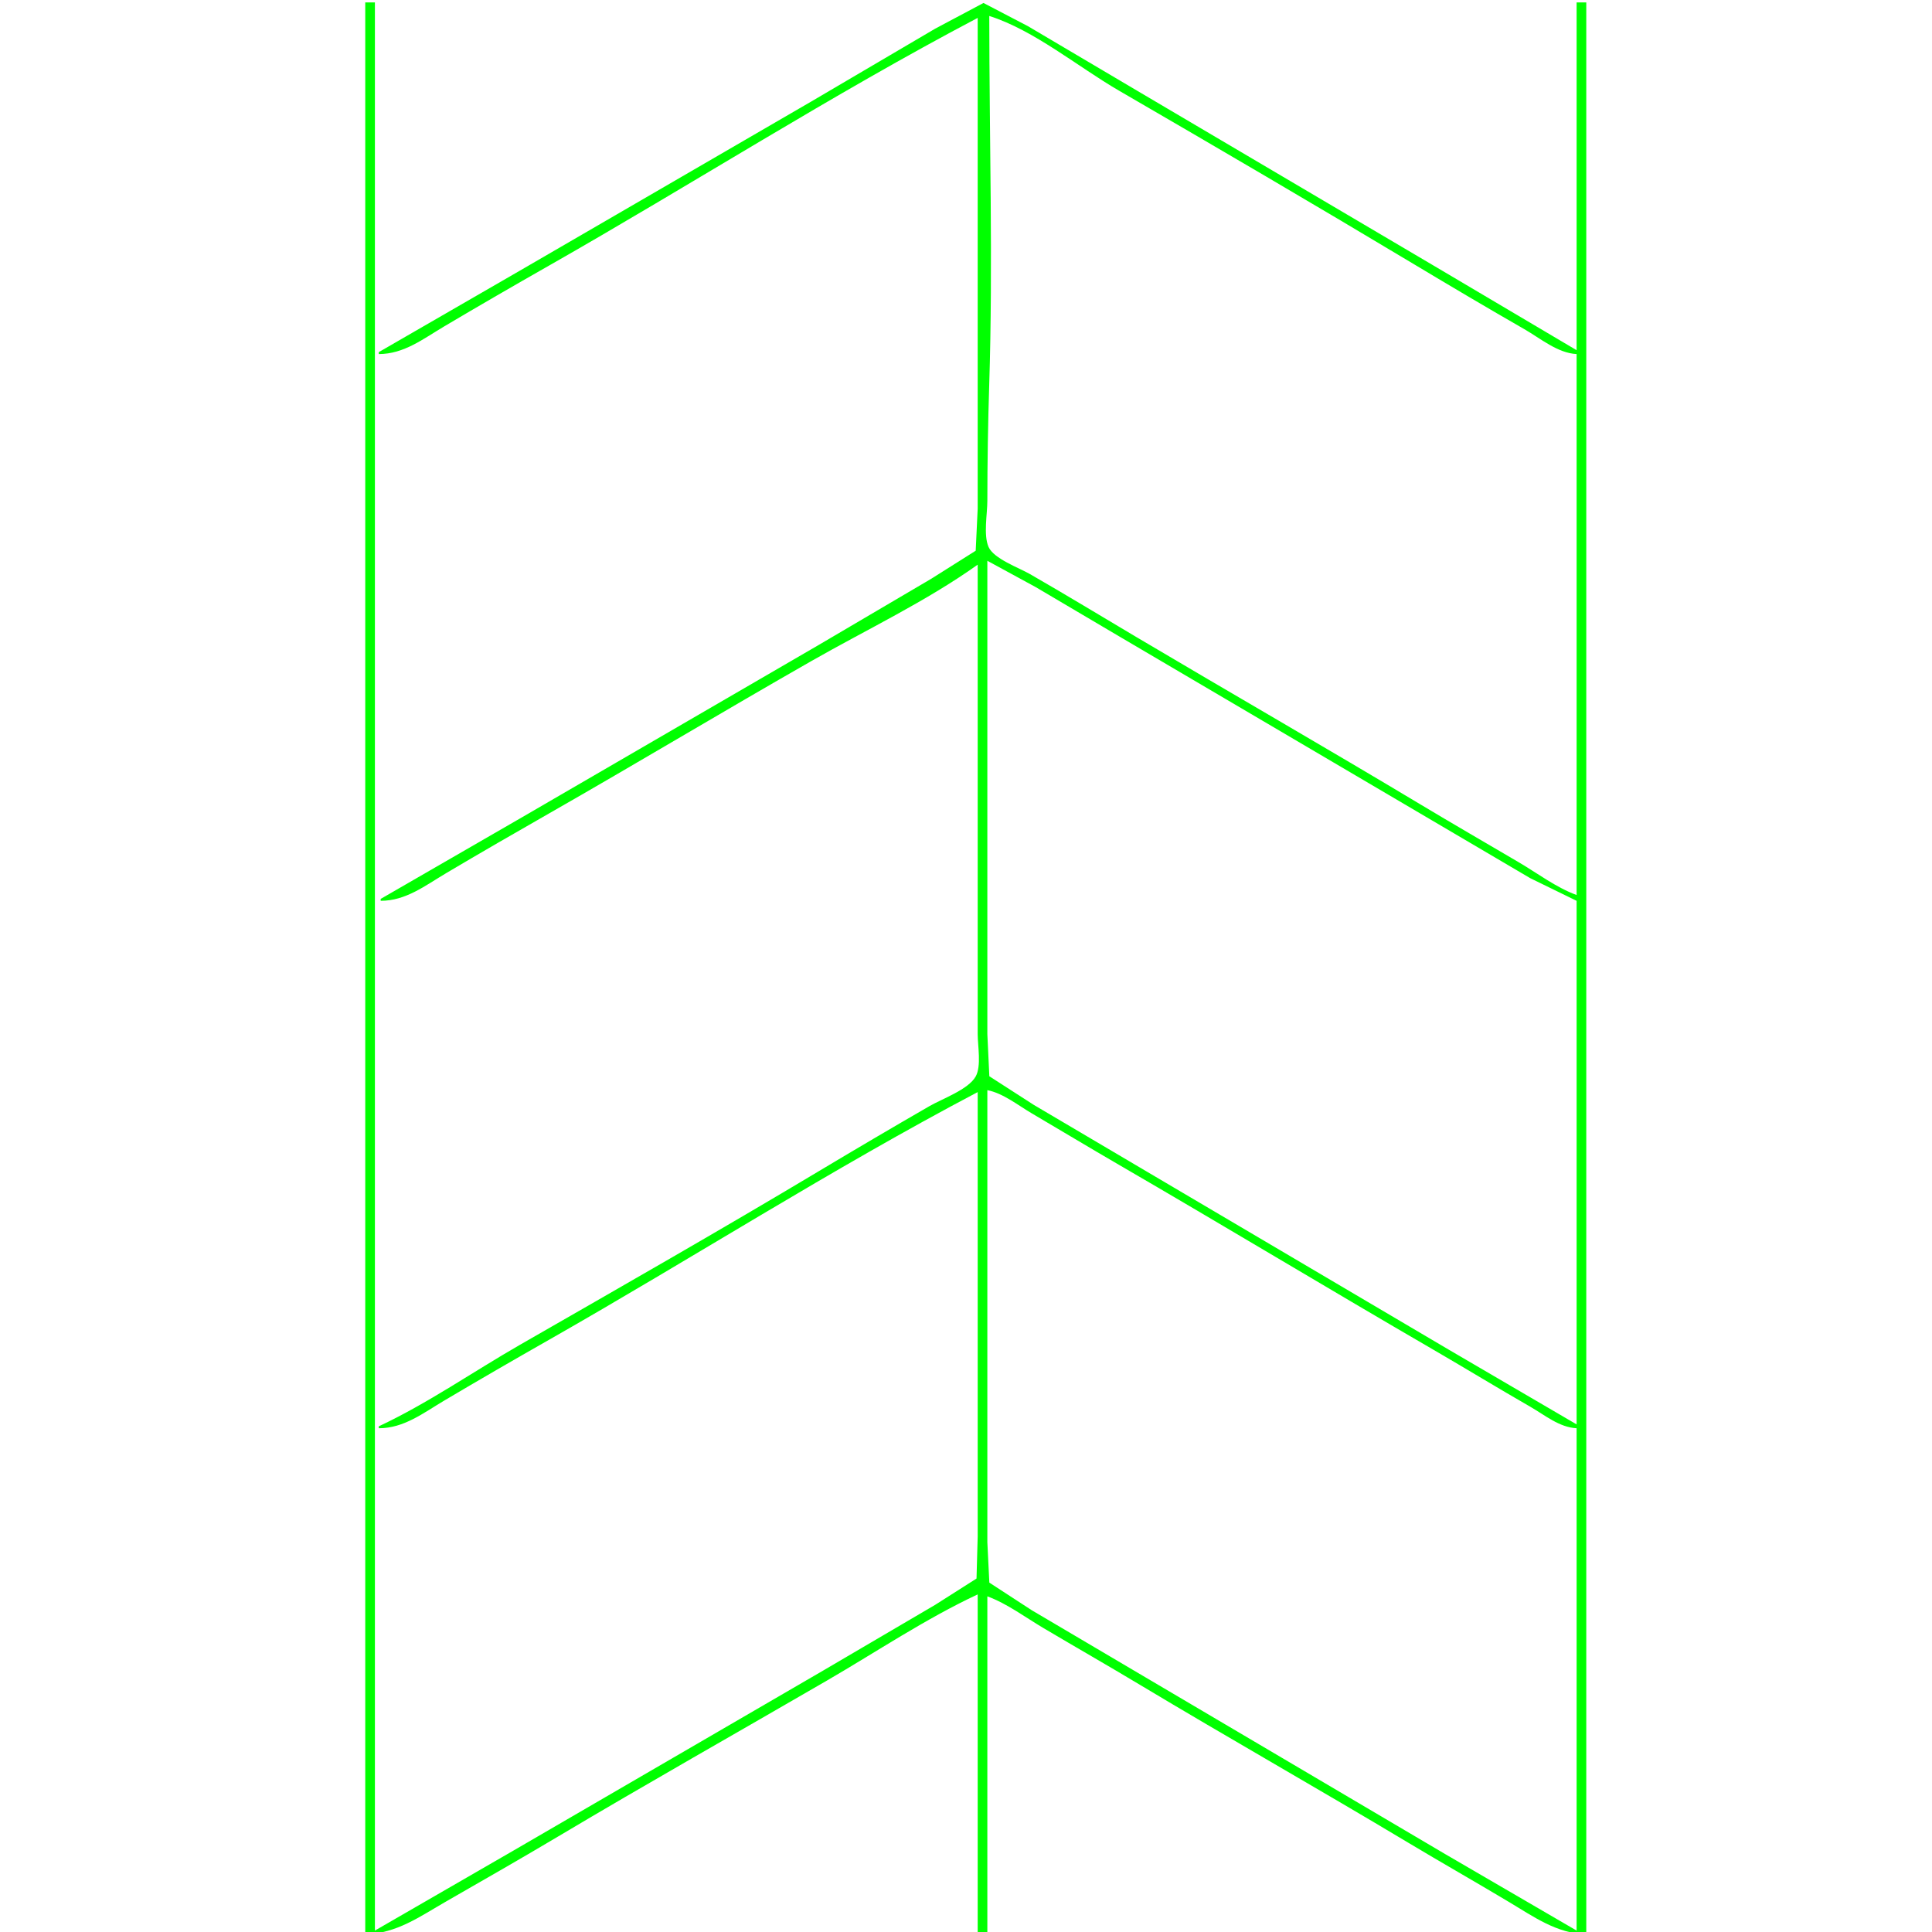
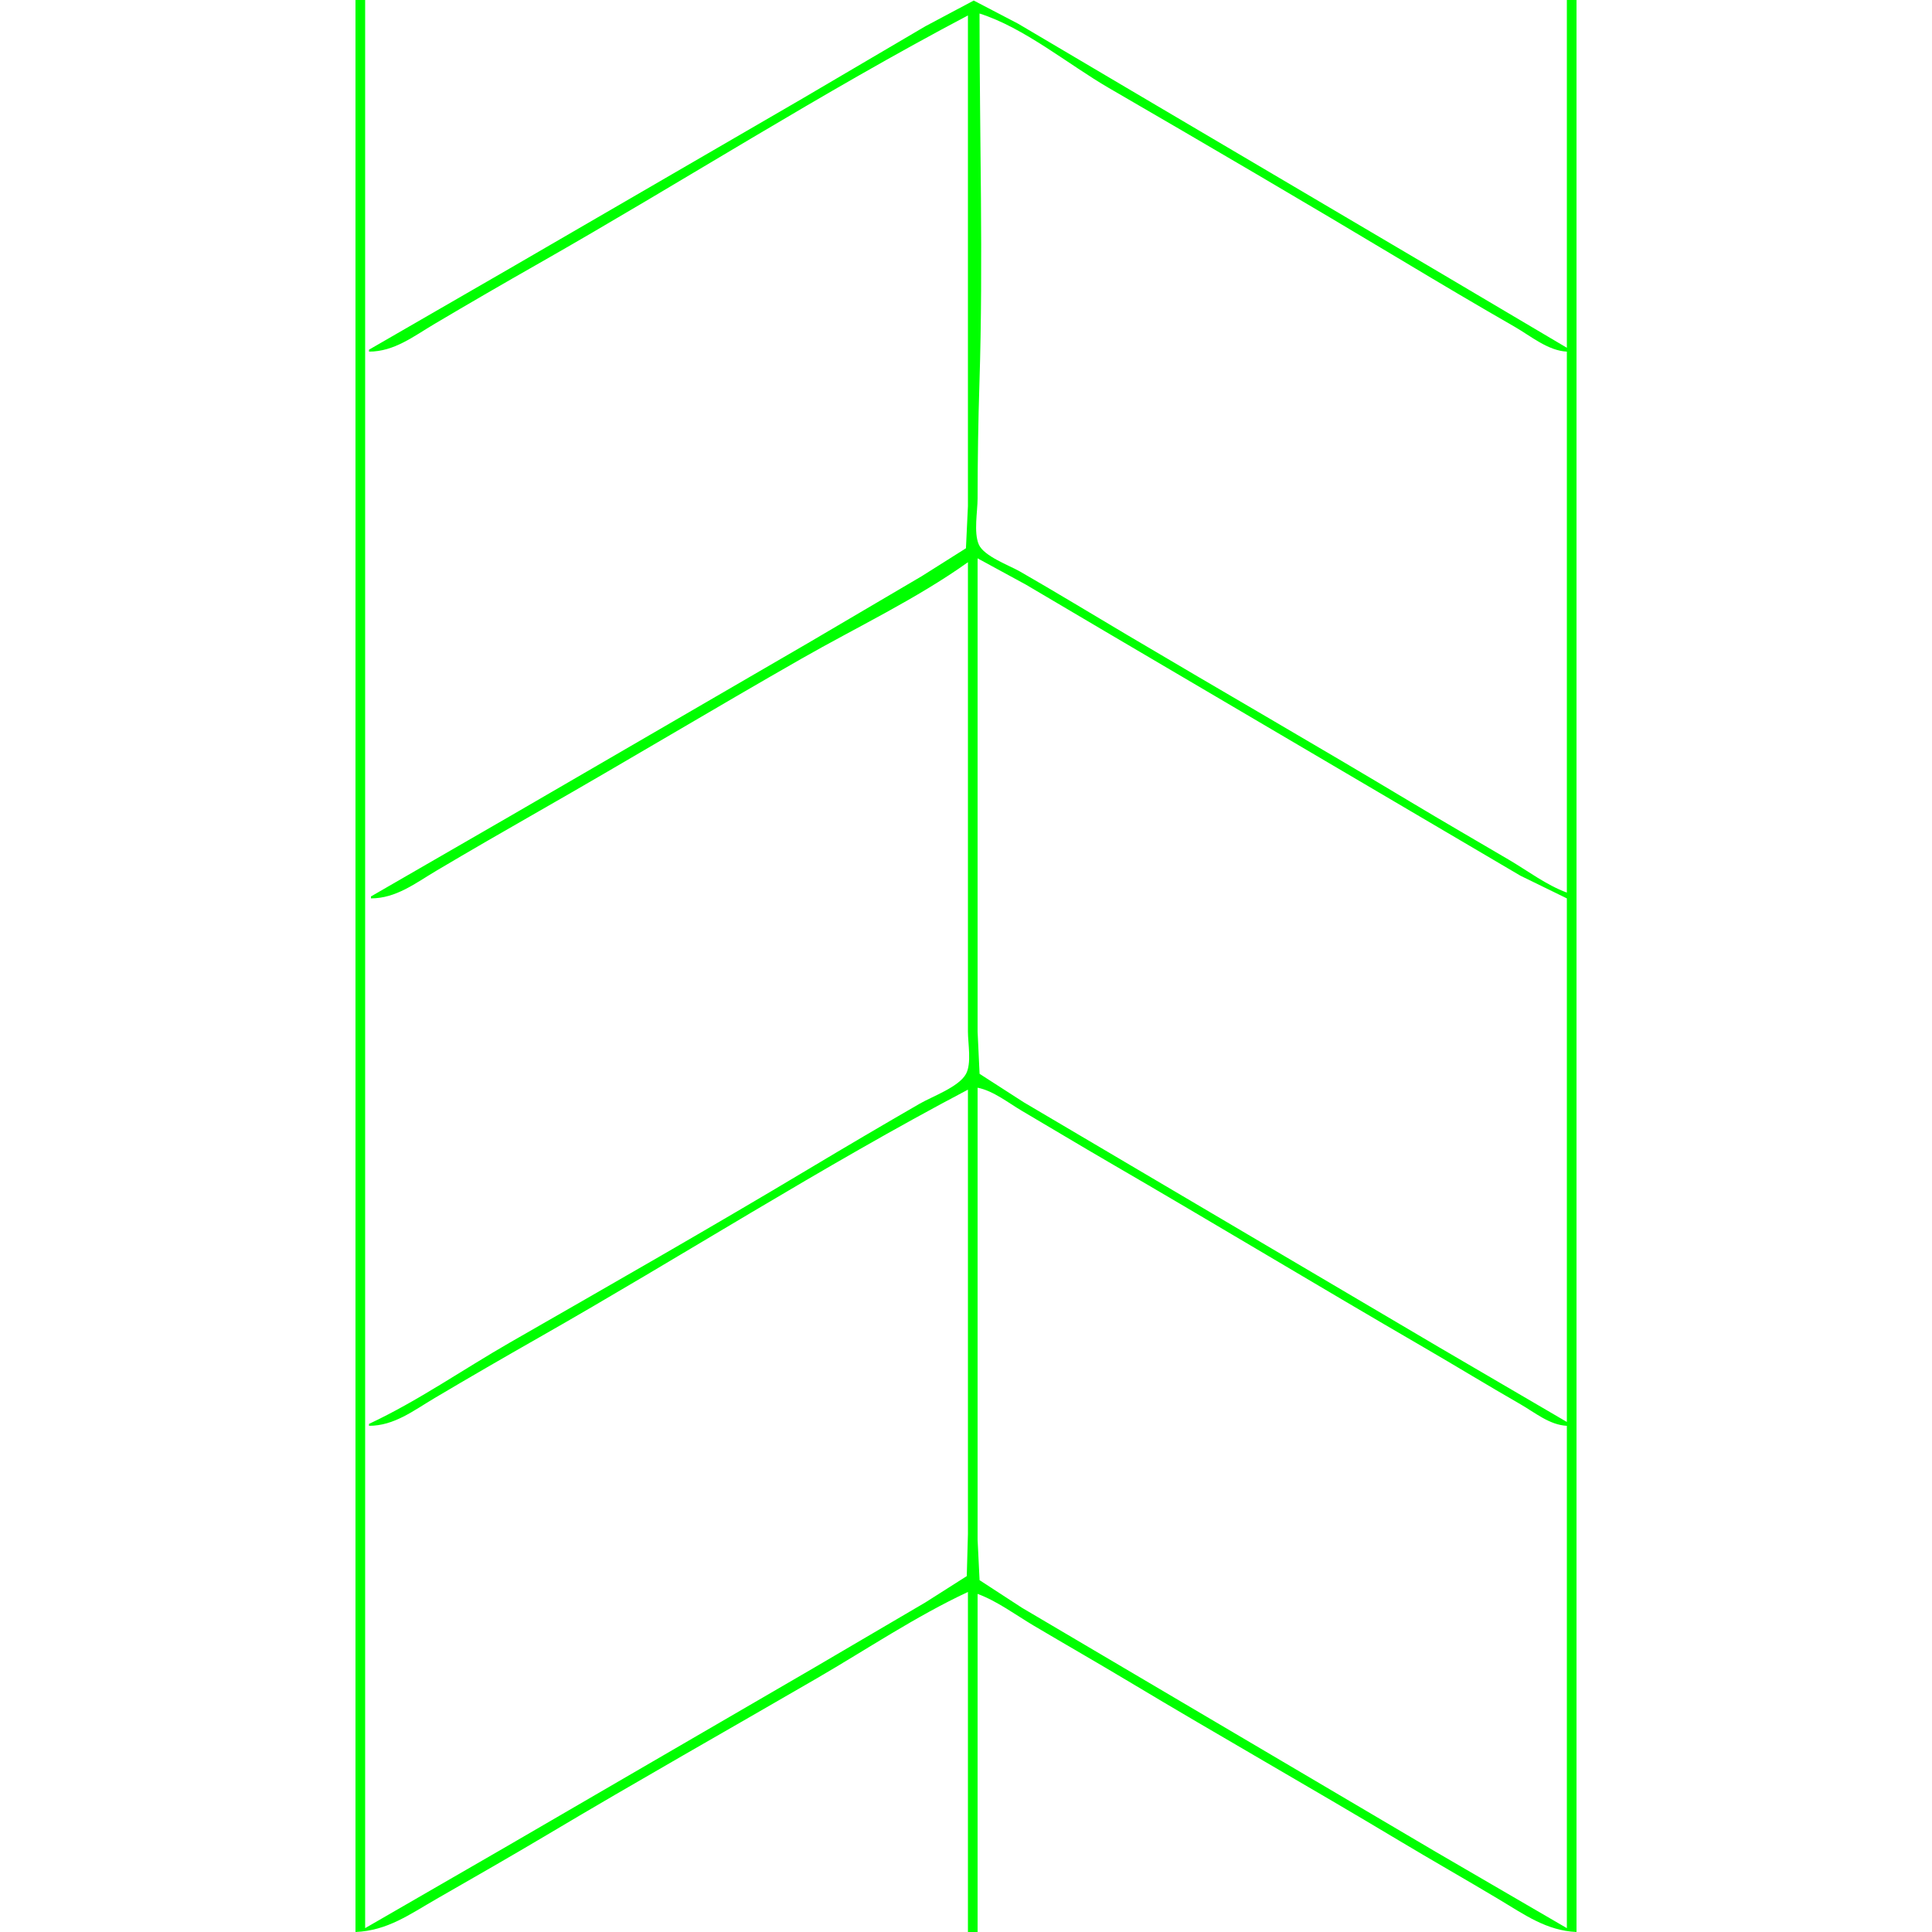
<svg xmlns="http://www.w3.org/2000/svg" version="1.1" id="svg1" width="1333.333" height="1333.333" viewBox="0 0 1333.333 1333.333">
  <defs id="defs1" />
  <g id="g1">
-     <path style="fill:#00ff00;stroke:none" d="M 252.067,1.684 V 1335.017 c 22.117,-0.95 37.27,-12.115 56,-22.866 25.837,-14.831 51.738,-29.623 77.333,-44.866 61.35,-36.537 123.576,-71.657 185.333,-107.5 34.199,-19.848 68.176,-42.708 104,-59.434 v 234.667 h 6.667 v -233.333 c 13.545,4.959 26.264,14.508 38.667,21.862 22.174,13.147 44.561,25.942 66.667,39.205 61.466,36.879 123.859,72.203 185.333,109.067 22.997,13.79 46.327,27.024 69.333,40.799 17.3,10.359 32.669,21.513 53.333,22.4 V 1.684 h -6.667 V 241.683 L 992.067,184.879 788.067,64.55 709.401,18.058 678.734,2.054 645.401,19.784 560.067,69.95 358.734,186.817 261.401,243.017 v 1.333 c 17.401,-0.002 30.746,-10.551 45.333,-19.195 23.856,-14.137 47.897,-28.052 72,-41.763 C 477.648,127.122 574.046,65.384 674.734,12.35 v 266.667 72 l -1.37,29.049 -30.63,19.329 -77.333,45.488 -205.333,119.268 -97.333,56.2 v 1.333 c 17.401,-0.002 30.746,-10.551 45.333,-19.195 23.417,-13.877 47.027,-27.51 70.667,-41.005 60.705,-34.654 120.626,-70.682 181.333,-105.333 37.794,-21.573 79.284,-41.198 114.667,-66.466 v 254.667 69.333 c 0,8.095 2.64,21.958 -1.37,29.193 -5.003,9.027 -23.201,15.459 -31.963,20.519 -25.411,14.674 -50.812,29.607 -76,44.688 -68.323,40.909 -137.601,80.423 -206.667,120.067 -32.184,18.474 -63.724,40.489 -97.333,56.2 v 1.333 c 17.401,-0.002 30.746,-10.551 45.333,-19.195 23.856,-14.137 47.897,-28.052 72,-41.763 98.914,-56.269 195.312,-118.008 296,-171.041 v 238.667 68 l -0.805,29.049 -28.529,18.146 -77.333,45.37 -213.333,124 -96,55.434 V 1.684 h -6.667 M 1088.067,244.35 v 373.333 c -14.093,-5.16 -27.082,-15.064 -40,-22.652 -22.676,-13.32 -45.449,-26.482 -68,-40.014 -65.021,-39.016 -130.777,-76.8 -196,-115.471 -24.426,-14.483 -48.706,-29.257 -73.333,-43.395 -7.471,-4.289 -25.001,-10.557 -28.529,-18.747 -3.57,-8.287 -0.807,-22.762 -0.805,-31.72 0.009,-26.632 0.44,-53.423 1.286,-80 2.695,-84.661 0.047,-169.926 0.047,-254.667 30.795,9.748 61.354,35.196 89.333,51.434 68.215,39.59 136.359,79.471 204,120.033 25.193,15.107 50.524,30.107 76,44.732 11.089,6.366 22.872,16.453 36,17.134 m 0,377.333 v 361.333 l -88,-51.434 -208,-122.667 -78.667,-46.428 -30.63,-19.718 -1.37,-29.086 V 644.35 387.017 l 33.333,18.138 58.667,34.63 214.667,126.274 68,40 32,15.625 m 0,364 v 346.667 l -90.667,-52.767 -206.667,-121.885 -78.667,-46.413 -29.296,-19.074 -1.37,-27.86 V 997.683 752.35 c 10.832,2.089 21.218,10.465 30.667,16.014 20.026,11.763 39.913,23.762 60,35.42 72.684,42.184 144.648,85.614 217.333,127.798 22.3,12.943 44.305,26.397 66.667,39.235 10.088,5.791 20.022,14.245 32,14.866 z" id="path6516" />
+     <path style="fill:#00ff00;stroke:none;fill-opacity:1" d="m 245.333,0 v 1333.333 c 22.117,-0.95 37.27,-12.115 56,-22.866 25.837,-14.831 51.738,-29.623 77.333,-44.866 61.35,-36.537 123.576,-71.657 185.333,-107.5 34.199,-19.848 68.176,-42.708 104,-59.434 v 234.667 h 6.667 v -233.333 c 13.545,4.959 26.264,14.508 38.667,21.862 22.174,13.147 44.561,25.942 66.667,39.205 61.466,36.879 123.859,72.203 185.333,109.067 22.997,13.79 46.327,27.024 69.333,40.799 17.3,10.359 32.669,21.513 53.333,22.4 V 0 h -6.667 V 240 L 985.333,183.195 781.333,62.866 702.667,16.375 672,0.37 638.667,18.101 553.333,68.266 352,185.134 254.667,241.333 v 1.333 c 17.401,-0.002 30.746,-10.551 45.333,-19.195 23.856,-14.137 47.897,-28.052 72,-41.763 C 470.914,125.439 567.312,63.701 668,10.667 v 266.667 72 l -1.37,29.049 -30.63,19.329 -77.333,45.488 -205.333,119.268 -97.333,56.2 v 1.333 c 17.401,-0.002 30.746,-10.551 45.333,-19.195 23.417,-13.877 47.027,-27.51 70.667,-41.005 60.705,-34.654 120.626,-70.682 181.333,-105.333 37.794,-21.573 79.284,-41.198 114.667,-66.466 v 254.667 69.333 c 0,8.095 2.64,21.958 -1.37,29.193 -5.003,9.027 -23.201,15.459 -31.963,20.519 -25.411,14.674 -50.812,29.607 -76,44.688 -68.323,40.909 -137.601,80.423 -206.667,120.067 -32.185,18.474 -63.724,40.489 -97.333,56.2 v 1.333 c 17.401,-0.002 30.746,-10.551 45.333,-19.195 23.856,-14.137 47.897,-28.052 72,-41.763 98.914,-56.269 195.312,-118.008 296,-171.041 v 238.667 68 l -0.805,29.049 -28.529,18.146 -77.333,45.37 -213.333,124 -96,55.434 V 0 h -6.667 m 836,242.667 v 373.333 c -14.093,-5.16 -27.082,-15.064 -40,-22.652 C 1018.657,580.028 995.885,566.865 973.333,553.333 908.313,514.317 842.556,476.534 777.333,437.862 752.907,423.38 728.627,408.605 704,394.467 c -7.471,-4.289 -25.001,-10.557 -28.529,-18.747 -3.57,-8.287 -0.807,-22.762 -0.805,-31.72 0.009,-26.632 0.44,-53.423 1.286,-80 2.695,-84.661 0.047,-169.926 0.047,-254.667 30.795,9.748 61.354,35.196 89.333,51.434 68.215,39.59 136.359,79.471 204,120.033 25.193,15.108 50.524,30.107 76,44.732 11.089,6.366 22.872,16.453 36,17.134 m 0,377.333 V 981.333 L 993.333,929.899 785.333,807.232 706.667,760.804 676.037,741.086 674.667,712 V 642.667 385.333 l 33.333,18.138 58.667,34.63 214.667,126.274 68,40 32,15.625 m 0,364 v 346.667 l -90.667,-52.767 -206.667,-121.885 -78.667,-46.413 -29.296,-19.074 -1.37,-27.86 V 996 750.667 c 10.832,2.089 21.218,10.465 30.667,16.014 20.026,11.763 39.913,23.762 60,35.42 72.684,42.184 144.648,85.614 217.333,127.798 22.3,12.943 44.305,26.397 66.667,39.235 10.088,5.791 20.022,14.245 32,14.866 z" id="path1" />
  </g>
</svg>
